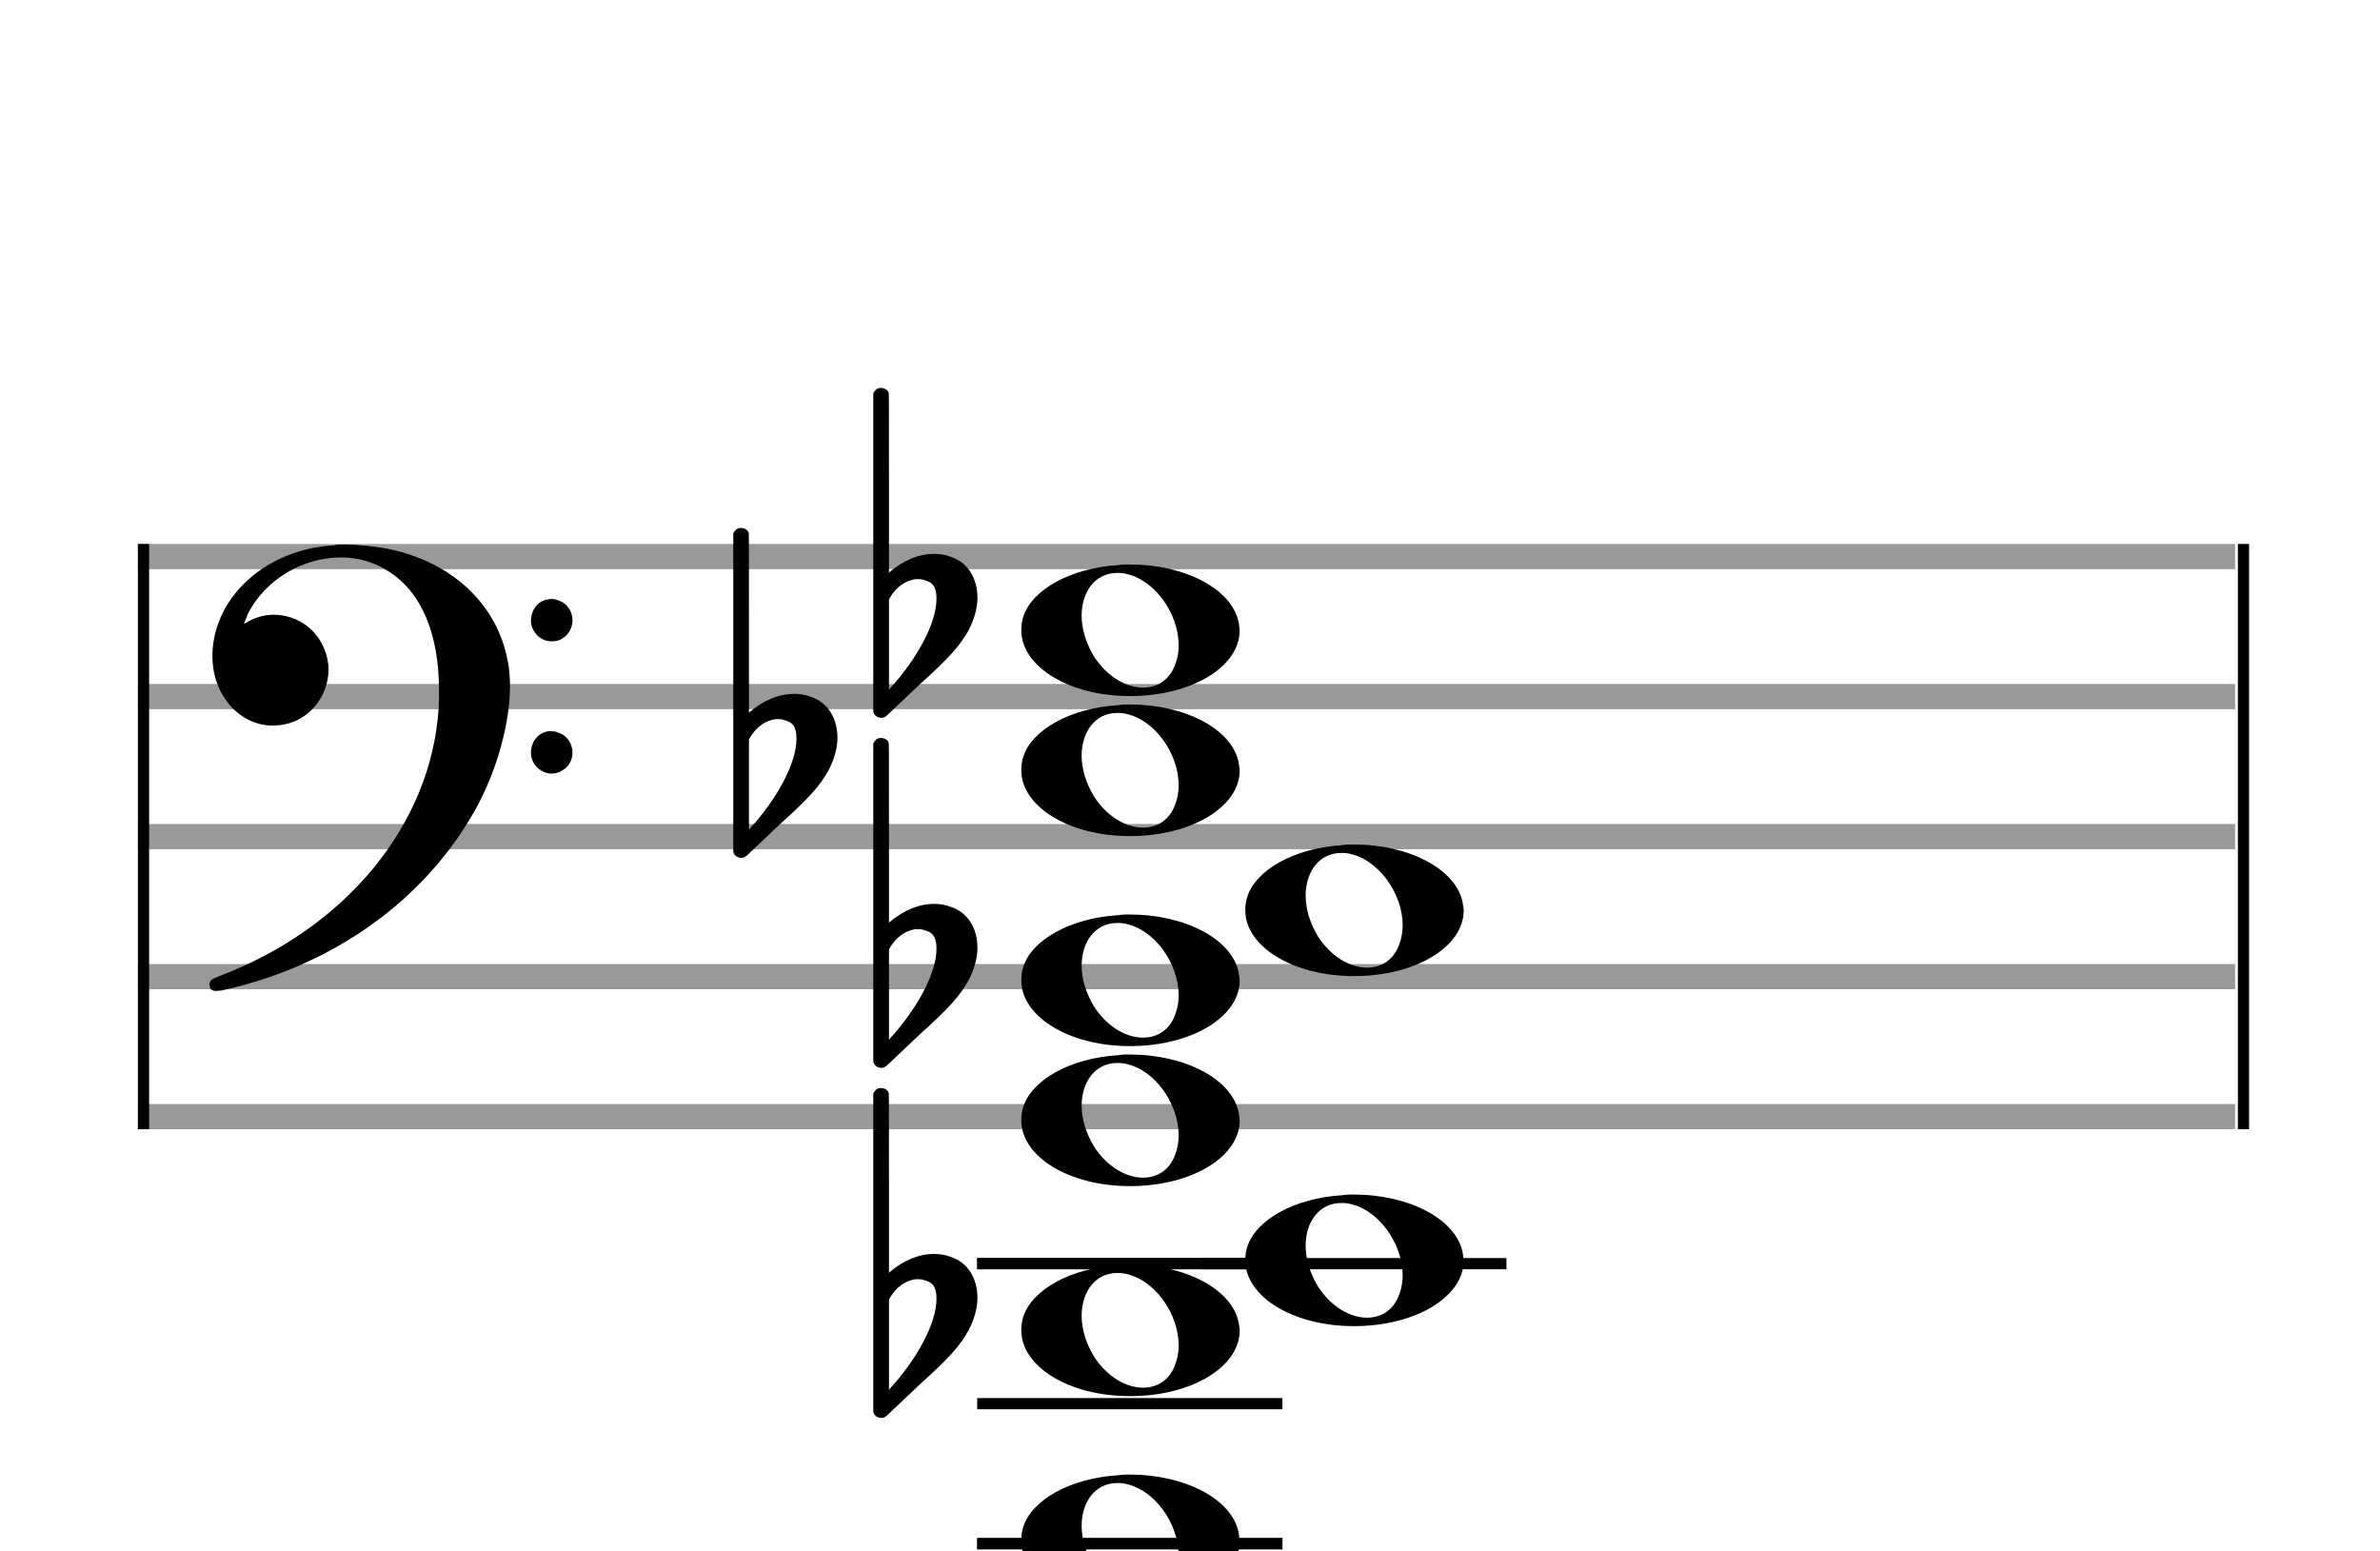
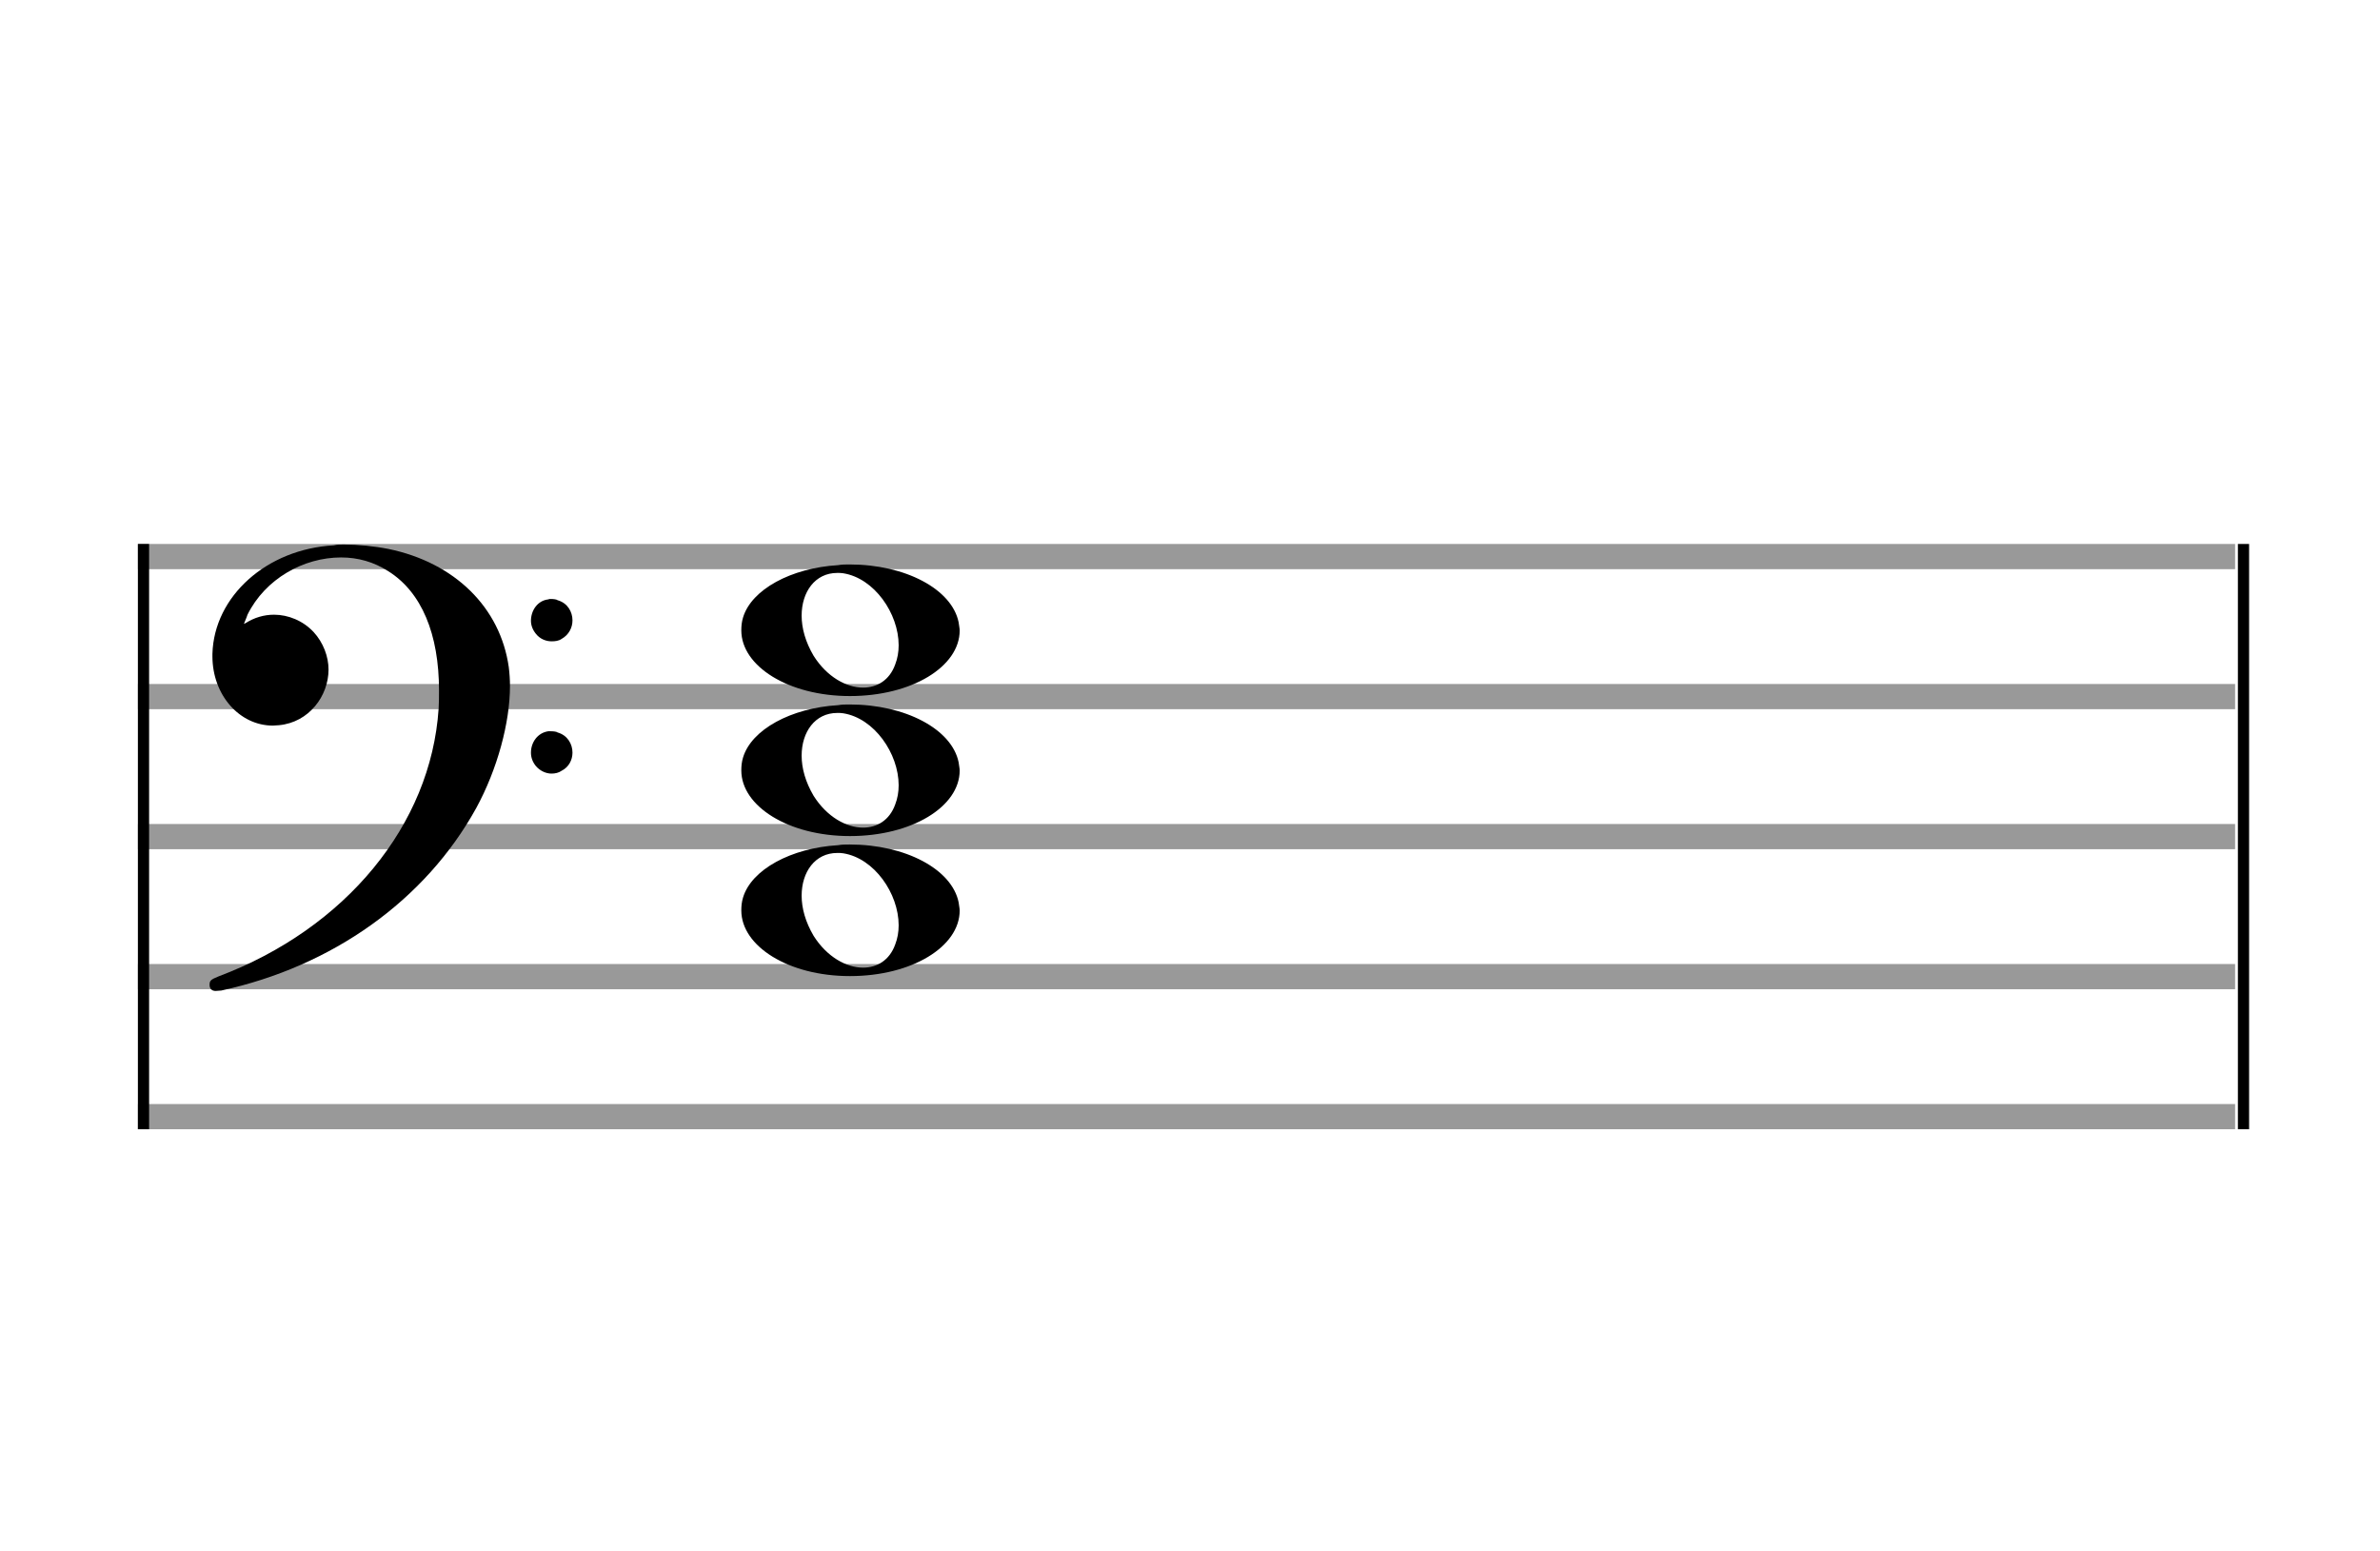
<svg xmlns="http://www.w3.org/2000/svg" version="1.1" id="Layer_1" x="0px" y="0px" width="170px" height="110.769px" viewBox="0 0 170 110.769" enable-background="new 0 0 170 110.769" xml:space="preserve">
  <rect stroke-width="0.3" fill="#999999" stroke="#999999" font-family="Arial" font-size="10pt" font-weight="normal" font-style="normal" x="10" y="39" width="149.5" height="1.5" />
  <rect stroke-width="0.3" fill="#999999" stroke="#999999" font-family="Arial" font-size="10pt" font-weight="normal" font-style="normal" x="10" y="49" width="149.5" height="1.5" />
  <rect stroke-width="0.3" fill="#999999" stroke="#999999" font-family="Arial" font-size="10pt" font-weight="normal" font-style="normal" x="10" y="59" width="149.5" height="1.5" />
  <rect stroke-width="0.3" fill="#999999" stroke="#999999" font-family="Arial" font-size="10pt" font-weight="normal" font-style="normal" x="10" y="69" width="149.5" height="1.5" />
  <rect stroke-width="0.3" fill="#999999" stroke="#999999" font-family="Arial" font-size="10pt" font-weight="normal" font-style="normal" x="10" y="79" width="149.5" height="1.5" />
  <rect stroke-width="0.3" fill="black" stroke="black" font-family="Arial" font-size="10pt" font-weight="normal" font-style="normal" x="10" y="39" width="0.5" height="41.5" />
  <rect stroke-width="0.3" fill="black" stroke="black" font-family="Arial" font-size="10pt" font-weight="normal" font-style="normal" x="160" y="39" width="0.5" height="41.5" />
  <path stroke-width="0.3" fill="black" stroke="none" font-family="Arial" font-size="10pt" font-weight="normal" font-style="normal" x="160" y="39" width="0.5" height="41.5" d="M15 49M23.842 38.949C24.072 38.891,24.302 38.891,24.562 38.891C25.57 38.891,26.75 39.006,27.758 39.208C32.482 40.187,35.736 43.384,36.341 47.646C36.398 48.107,36.427 48.539,36.427 49C36.427 51.592,35.534 54.933,34.008 57.726C30.379 64.293,23.755 69.016,15.806 70.744C15.662 70.744,15.547 70.773,15.403 70.773C15.115 70.773,14.971 70.6,14.971 70.341C14.971 70.053,15.029 69.966,15.605 69.736C24.706 66.309,30.782 58.907,31.33 50.613C31.358 50.181,31.358 49.691,31.358 49.317C31.358 45.285,30.12 42.29,27.73 40.792C26.693 40.13,25.57 39.813,24.36 39.813C21.682 39.813,18.946 41.339,17.678 43.902C17.621 44.104,17.419 44.536,17.419 44.565C17.419 44.565,17.419 44.565,17.419 44.565C17.419 44.565,17.448 44.536,17.534 44.507C18.168 44.104,18.859 43.902,19.579 43.902C20.587 43.902,21.653 44.334,22.402 45.141C23.093 45.89,23.467 46.898,23.467 47.819C23.467 49.691,22.085 51.592,19.925 51.794C19.781 51.794,19.637 51.822,19.493 51.822C17.102 51.822,15.173 49.634,15.173 46.869C15.173 46.811,15.173 46.725,15.173 46.696C15.288 42.578,19.061 39.208,23.842 38.949M39.163 42.808C39.221 42.779,39.25 42.779,39.336 42.779C39.538 42.779,39.768 42.808,39.826 42.866C40.546 43.067,40.891 43.701,40.891 44.306C40.891 44.824,40.632 45.342,40.114 45.63C39.912 45.774,39.653 45.803,39.394 45.803C38.99 45.803,38.558 45.63,38.27 45.256C38.04 44.968,37.925 44.651,37.925 44.334C37.925 43.614,38.386 42.894,39.163 42.808M39.163 52.226C39.221 52.226,39.25 52.226,39.336 52.226C39.538 52.226,39.768 52.254,39.826 52.312C40.546 52.514,40.891 53.147,40.891 53.752C40.891 54.27,40.632 54.789,40.114 55.048C39.912 55.192,39.653 55.25,39.394 55.25C38.99 55.25,38.558 55.048,38.27 54.702C38.04 54.414,37.925 54.098,37.925 53.752C37.925 53.032,38.386 52.341,39.163 52.226" />
-   <rect stroke-width="0.3" fill="black" stroke="black" font-family="Arial" font-size="10pt" font-weight="normal" font-style="normal" x="69.951" y="90" width="21.5" height="0.5" />
-   <rect stroke-width="0.3" fill="black" stroke="black" font-family="Arial" font-size="10pt" font-weight="normal" font-style="normal" x="69.951" y="100" width="21.5" height="0.5" />
-   <rect stroke-width="0.3" fill="black" stroke="black" font-family="Arial" font-size="10pt" font-weight="normal" font-style="normal" x="69.951" y="110" width="21.5" height="0.5" />
  <g class="vf-stavenote">
    <g class="vf-note" pointer-events="bounding-box">
      <g class="vf-notehead" pointer-events="bounding-box">
-         <rect stroke-width="0.3" fill="black" stroke="black" font-family="Arial" font-size="10pt" font-weight="normal" font-style="normal" x="69.951" y="110" width="21.5" height="0.5" />
-         <path stroke-width="0.3" fill="black" stroke="none" font-family="Arial" font-size="10pt" font-weight="normal" font-style="normal" x="69.951" y="110" width="21.5" height="0.5" d="M72.951 110M79.855 105.363C80.133 105.313,80.41 105.313,80.687 105.313C84.669 105.313,87.995 107.077,88.474 109.446C88.499 109.672,88.549 109.874,88.549 110.025C88.549 112.621,85.122 114.712,80.712 114.712C76.302 114.712,72.951 112.57,72.951 110.025C72.951 109.723,72.976 109.42,73.077 109.093C73.681 107.102,76.504 105.565,79.855 105.363M80.233 105.943C80.107 105.918,79.931 105.918,79.805 105.918C78.217 105.918,77.26 107.278,77.26 108.967C77.26 109.874,77.537 110.857,78.117 111.84C79.074 113.352,80.46 114.108,81.645 114.108C82.653 114.108,83.535 113.578,83.938 112.47C84.114 112.016,84.19 111.562,84.19 111.084C84.19 108.816,82.451 106.296,80.233 105.943" />
+         <path stroke-width="0.3" fill="black" stroke="none" font-family="Arial" font-size="10pt" font-weight="normal" font-style="normal" x="160" y="39" width="0.5" height="41.5" d="M52.951 65M59.855 60.363C60.133 60.313,60.41 60.313,60.687 60.313C64.669 60.313,67.995 62.077,68.474 64.446C68.499 64.672,68.549 64.874,68.549 65.025C68.549 67.621,65.122 69.712,60.712 69.712C56.302 69.712,52.951 67.57,52.951 65.025C52.951 64.723,52.976 64.42,53.077 64.093C53.681 62.102,56.504 60.565,59.855 60.363M60.233 60.943C60.107 60.918,59.931 60.918,59.805 60.918C58.217 60.918,57.26 62.278,57.26 63.967C57.26 64.874,57.537 65.857,58.117 66.84C59.074 68.352,60.46 69.108,61.645 69.108C62.653 69.108,63.535 68.578,63.938 67.47C64.114 67.016,64.19 66.562,64.19 66.084C64.19 63.816,62.451 61.296,60.233 60.943" />
      </g>
      <g class="vf-notehead" pointer-events="bounding-box">
-         <rect stroke-width="0.3" fill="black" stroke="black" font-family="Arial" font-size="10pt" font-weight="normal" font-style="normal" x="69.951" y="90" width="21.5" height="0.5" />
-         <path stroke-width="0.3" fill="black" stroke="none" font-family="Arial" font-size="10pt" font-weight="normal" font-style="normal" x="69.951" y="90" width="21.5" height="0.5" d="M72.951 95M79.855 90.363C80.133 90.313,80.41 90.313,80.687 90.313C84.669 90.313,87.995 92.077,88.474 94.446C88.499 94.672,88.549 94.874,88.549 95.025C88.549 97.621,85.122 99.712,80.712 99.712C76.302 99.712,72.951 97.57,72.951 95.025C72.951 94.723,72.976 94.42,73.077 94.093C73.681 92.102,76.504 90.565,79.855 90.363M80.233 90.943C80.107 90.918,79.931 90.918,79.805 90.918C78.217 90.918,77.26 92.278,77.26 93.967C77.26 94.874,77.537 95.857,78.117 96.84C79.074 98.352,80.46 99.108,81.645 99.108C82.653 99.108,83.535 98.578,83.938 97.47C84.114 97.016,84.19 96.562,84.19 96.084C84.19 93.816,82.451 91.296,80.233 90.943" />
+         <path stroke-width="0.3" fill="black" stroke="none" font-family="Arial" font-size="10pt" font-weight="normal" font-style="normal" x="160" y="39" width="0.5" height="41.5" d="M52.951 55M59.855 50.363C60.133 50.313,60.41 50.313,60.687 50.313C64.669 50.313,67.995 52.077,68.474 54.446C68.499 54.672,68.549 54.874,68.549 55.025C68.549 57.621,65.122 59.712,60.712 59.712C56.302 59.712,52.951 57.57,52.951 55.025C52.951 54.723,52.976 54.42,53.077 54.093C53.681 52.102,56.504 50.565,59.855 50.363M60.233 50.943C60.107 50.918,59.931 50.918,59.805 50.918C58.217 50.918,57.26 52.278,57.26 53.967C57.26 54.874,57.537 55.857,58.117 56.84C59.074 58.352,60.46 59.108,61.645 59.108C62.653 59.108,63.535 58.578,63.938 57.47C64.114 57.016,64.19 56.562,64.19 56.084C64.19 53.816,62.451 51.296,60.233 50.943" />
      </g>
      <g class="vf-notehead" pointer-events="bounding-box">
-         <rect stroke-width="0.3" fill="black" stroke="black" font-family="Arial" font-size="10pt" font-weight="normal" font-style="normal" x="85.951" y="90" width="21.5" height="0.5" />
-         <path stroke-width="0.3" fill="black" stroke="none" font-family="Arial" font-size="10pt" font-weight="normal" font-style="normal" x="85.951" y="90" width="21.5" height="0.5" d="M88.951 90M95.855 85.363C96.133 85.313,96.41 85.313,96.687 85.313C100.669 85.313,103.995 87.077,104.474 89.446C104.499 89.672,104.549 89.874,104.549 90.025C104.549 92.621,101.122 94.712,96.712 94.712C92.302 94.712,88.951 92.57,88.951 90.025C88.951 89.723,88.976 89.42,89.077 89.093C89.681 87.102,92.504 85.565,95.855 85.363M96.233 85.943C96.107 85.918,95.931 85.918,95.805 85.918C94.217 85.918,93.26 87.278,93.26 88.967C93.26 89.874,93.537 90.857,94.117 91.84C95.074 93.352,96.46 94.108,97.645 94.108C98.653 94.108,99.535 93.578,99.938 92.47C100.114 92.016,100.19 91.562,100.19 91.084C100.19 88.816,98.451 86.296,96.233 85.943" />
-       </g>
-       <g class="vf-notehead" pointer-events="bounding-box">
-         <path stroke-width="0.3" fill="black" stroke="none" font-family="Arial" font-size="10pt" font-weight="normal" font-style="normal" x="85.951" y="90" width="21.5" height="0.5" d="M72.951 80M79.855 75.363C80.133 75.313,80.41 75.313,80.687 75.313C84.669 75.313,87.995 77.077,88.474 79.446C88.499 79.672,88.549 79.874,88.549 80.025C88.549 82.621,85.122 84.712,80.712 84.712C76.302 84.712,72.951 82.57,72.951 80.025C72.951 79.723,72.976 79.42,73.077 79.093C73.681 77.102,76.504 75.565,79.855 75.363M80.233 75.943C80.107 75.918,79.931 75.918,79.805 75.918C78.217 75.918,77.26 77.278,77.26 78.967C77.26 79.874,77.537 80.857,78.117 81.84C79.074 83.352,80.46 84.108,81.645 84.108C82.653 84.108,83.535 83.578,83.938 82.47C84.114 82.016,84.19 81.562,84.19 81.084C84.19 78.816,82.451 76.296,80.233 75.943" />
-       </g>
-       <g class="vf-notehead" pointer-events="bounding-box">
-         <path stroke-width="0.3" fill="black" stroke="none" font-family="Arial" font-size="10pt" font-weight="normal" font-style="normal" x="85.951" y="90" width="21.5" height="0.5" d="M72.951 70M79.855 65.363C80.133 65.313,80.41 65.313,80.687 65.313C84.669 65.313,87.995 67.077,88.474 69.446C88.499 69.672,88.549 69.874,88.549 70.025C88.549 72.621,85.122 74.712,80.712 74.712C76.302 74.712,72.951 72.57,72.951 70.025C72.951 69.723,72.976 69.42,73.077 69.093C73.681 67.102,76.504 65.565,79.855 65.363M80.233 65.943C80.107 65.918,79.931 65.918,79.805 65.918C78.217 65.918,77.26 67.278,77.26 68.967C77.26 69.874,77.537 70.857,78.117 71.84C79.074 73.352,80.46 74.108,81.645 74.108C82.653 74.108,83.535 73.578,83.938 72.47C84.114 72.016,84.19 71.562,84.19 71.084C84.19 68.816,82.451 66.296,80.233 65.943" />
-       </g>
-       <g class="vf-notehead" pointer-events="bounding-box">
-         <path stroke-width="0.3" fill="black" stroke="none" font-family="Arial" font-size="10pt" font-weight="normal" font-style="normal" x="85.951" y="90" width="21.5" height="0.5" d="M88.951 65M95.855 60.363C96.133 60.313,96.41 60.313,96.687 60.313C100.669 60.313,103.995 62.077,104.474 64.446C104.499 64.672,104.549 64.874,104.549 65.025C104.549 67.621,101.122 69.712,96.712 69.712C92.302 69.712,88.951 67.57,88.951 65.025C88.951 64.723,88.976 64.42,89.077 64.093C89.681 62.102,92.504 60.565,95.855 60.363M96.233 60.943C96.107 60.918,95.931 60.918,95.805 60.918C94.217 60.918,93.26 62.278,93.26 63.967C93.26 64.874,93.537 65.857,94.117 66.84C95.074 68.352,96.46 69.108,97.645 69.108C98.653 69.108,99.535 68.578,99.938 67.47C100.114 67.016,100.19 66.562,100.19 66.084C100.19 63.816,98.451 61.296,96.233 60.943" />
-       </g>
-       <g class="vf-notehead" pointer-events="bounding-box">
-         <path stroke-width="0.3" fill="black" stroke="none" font-family="Arial" font-size="10pt" font-weight="normal" font-style="normal" x="85.951" y="90" width="21.5" height="0.5" d="M72.951 55M79.855 50.363C80.133 50.313,80.41 50.313,80.687 50.313C84.669 50.313,87.995 52.077,88.474 54.446C88.499 54.672,88.549 54.874,88.549 55.025C88.549 57.621,85.122 59.712,80.712 59.712C76.302 59.712,72.951 57.57,72.951 55.025C72.951 54.723,72.976 54.42,73.077 54.093C73.681 52.102,76.504 50.565,79.855 50.363M80.233 50.943C80.107 50.918,79.931 50.918,79.805 50.918C78.217 50.918,77.26 52.278,77.26 53.967C77.26 54.874,77.537 55.857,78.117 56.84C79.074 58.352,80.46 59.108,81.645 59.108C82.653 59.108,83.535 58.578,83.938 57.47C84.114 57.016,84.19 56.562,84.19 56.084C84.19 53.816,82.451 51.296,80.233 50.943" />
-       </g>
-       <g class="vf-notehead" pointer-events="bounding-box">
-         <path stroke-width="0.3" fill="black" stroke="none" font-family="Arial" font-size="10pt" font-weight="normal" font-style="normal" x="85.951" y="90" width="21.5" height="0.5" d="M72.951 45M79.855 40.363C80.133 40.313,80.41 40.313,80.687 40.313C84.669 40.313,87.995 42.077,88.474 44.446C88.499 44.672,88.549 44.874,88.549 45.025C88.549 47.621,85.122 49.712,80.712 49.712C76.302 49.712,72.951 47.57,72.951 45.025C72.951 44.723,72.976 44.42,73.077 44.093C73.681 42.102,76.504 40.565,79.855 40.363M80.233 40.943C80.107 40.918,79.931 40.918,79.805 40.918C78.217 40.918,77.26 42.278,77.26 43.967C77.26 44.874,77.537 45.857,78.117 46.84C79.074 48.352,80.46 49.108,81.645 49.108C82.653 49.108,83.535 48.578,83.938 47.47C84.114 47.016,84.19 46.562,84.19 46.084C84.19 43.816,82.451 41.296,80.233 40.943" />
+         <path stroke-width="0.3" fill="black" stroke="none" font-family="Arial" font-size="10pt" font-weight="normal" font-style="normal" x="160" y="39" width="0.5" height="41.5" d="M52.951 45M59.855 40.363C60.133 40.313,60.41 40.313,60.687 40.313C64.669 40.313,67.995 42.077,68.474 44.446C68.499 44.672,68.549 44.874,68.549 45.025C68.549 47.621,65.122 49.712,60.712 49.712C56.302 49.712,52.951 47.57,52.951 45.025C52.951 44.723,52.976 44.42,53.077 44.093C53.681 42.102,56.504 40.565,59.855 40.363M60.233 40.943C60.107 40.918,59.931 40.918,59.805 40.918C58.217 40.918,57.26 42.278,57.26 43.967C57.26 44.874,57.537 45.857,58.117 46.84C59.074 48.352,60.46 49.108,61.645 49.108C62.653 49.108,63.535 48.578,63.938 47.47C64.114 47.016,64.19 46.562,64.19 46.084C64.19 43.816,62.451 41.296,60.233 40.943" />
      </g>
    </g>
-     <g class="vf-modifiers">
-       <path stroke-width="0.3" fill="black" stroke="none" font-family="Arial" font-size="10pt" font-weight="normal" font-style="normal" x="85.951" y="90" width="21.5" height="0.5" d="M62.951 95M62.732 77.736C62.786 77.708,62.841 77.708,62.923 77.708C63.169 77.708,63.388 77.818,63.47 78.037C63.498 78.146,63.498 78.146,63.498 84.521L63.498 90.951L63.525 90.869C64.565 89.993,65.659 89.555,66.699 89.555C67.109 89.555,67.52 89.61,67.93 89.774C69.161 90.185,69.818 91.334,69.818 92.702C69.818 93.413,69.599 94.207,69.189 95C68.587 96.094,67.821 96.97,65.687 98.885L63.58 100.882C63.197 101.265,63.115 101.265,62.951 101.265C62.704 101.265,62.485 101.129,62.403 100.91L62.376 100.8L62.376 89.501L62.376 78.146L62.403 78.037C62.485 77.927,62.595 77.763,62.732 77.736M65.96 91.416C65.851 91.361,65.687 91.361,65.577 91.361C65.495 91.361,65.44 91.361,65.386 91.361C64.674 91.471,64.045 91.908,63.607 92.62L63.498 92.811L63.498 96.012L63.498 99.268L63.58 99.159C65.577 96.97,66.89 94.453,66.89 92.784L66.89 92.729C66.89 91.908,66.617 91.553,65.96 91.416" />
-       <path stroke-width="0.3" fill="black" stroke="none" font-family="Arial" font-size="10pt" font-weight="normal" font-style="normal" x="85.951" y="90" width="21.5" height="0.5" d="M62.951 70M62.732 52.736C62.786 52.708,62.841 52.708,62.923 52.708C63.169 52.708,63.388 52.818,63.47 53.037C63.498 53.146,63.498 53.146,63.498 59.521L63.498 65.951L63.525 65.869C64.565 64.993,65.659 64.555,66.699 64.555C67.109 64.555,67.52 64.61,67.93 64.774C69.161 65.185,69.818 66.334,69.818 67.702C69.818 68.413,69.599 69.207,69.189 70C68.587 71.094,67.821 71.97,65.687 73.885L63.58 75.882C63.197 76.265,63.115 76.265,62.951 76.265C62.704 76.265,62.485 76.129,62.403 75.91L62.376 75.8L62.376 64.501L62.376 53.146L62.403 53.037C62.485 52.927,62.595 52.763,62.732 52.736M65.96 66.416C65.851 66.361,65.687 66.361,65.577 66.361C65.495 66.361,65.44 66.361,65.386 66.361C64.674 66.471,64.045 66.908,63.607 67.62L63.498 67.811L63.498 71.012L63.498 74.268L63.58 74.159C65.577 71.97,66.89 69.453,66.89 67.784L66.89 67.729C66.89 66.908,66.617 66.553,65.96 66.416" />
-       <path stroke-width="0.3" fill="black" stroke="none" font-family="Arial" font-size="10pt" font-weight="normal" font-style="normal" x="85.951" y="90" width="21.5" height="0.5" d="M52.951 55M52.732 37.736C52.786 37.708,52.841 37.708,52.923 37.708C53.169 37.708,53.388 37.818,53.47 38.037C53.498 38.146,53.498 38.146,53.498 44.521L53.498 50.951L53.525 50.869C54.565 49.993,55.659 49.555,56.699 49.555C57.109 49.555,57.52 49.61,57.93 49.774C59.161 50.185,59.818 51.334,59.818 52.702C59.818 53.413,59.599 54.207,59.189 55C58.587 56.094,57.821 56.97,55.687 58.885L53.58 60.882C53.197 61.265,53.115 61.265,52.951 61.265C52.704 61.265,52.485 61.129,52.403 60.91L52.376 60.8L52.376 49.501L52.376 38.146L52.403 38.037C52.485 37.927,52.595 37.763,52.732 37.736M55.96 51.416C55.851 51.361,55.687 51.361,55.577 51.361C55.495 51.361,55.44 51.361,55.386 51.361C54.674 51.471,54.045 51.908,53.607 52.62L53.498 52.811L53.498 56.012L53.498 59.268L53.58 59.159C55.577 56.97,56.89 54.453,56.89 52.784L56.89 52.729C56.89 51.908,56.617 51.553,55.96 51.416" />
-       <path stroke-width="0.3" fill="black" stroke="none" font-family="Arial" font-size="10pt" font-weight="normal" font-style="normal" x="85.951" y="90" width="21.5" height="0.5" d="M62.951 45M62.732 27.736C62.786 27.708,62.841 27.708,62.923 27.708C63.169 27.708,63.388 27.818,63.47 28.037C63.498 28.146,63.498 28.146,63.498 34.521L63.498 40.951L63.525 40.869C64.565 39.993,65.659 39.555,66.699 39.555C67.109 39.555,67.52 39.61,67.93 39.774C69.161 40.185,69.818 41.334,69.818 42.702C69.818 43.413,69.599 44.207,69.189 45C68.587 46.094,67.821 46.97,65.687 48.885L63.58 50.882C63.197 51.265,63.115 51.265,62.951 51.265C62.704 51.265,62.485 51.129,62.403 50.91L62.376 50.8L62.376 39.501L62.376 28.146L62.403 28.037C62.485 27.927,62.595 27.763,62.732 27.736M65.96 41.416C65.851 41.361,65.687 41.361,65.577 41.361C65.495 41.361,65.44 41.361,65.386 41.361C64.674 41.471,64.045 41.908,63.607 42.62L63.498 42.811L63.498 46.012L63.498 49.268L63.58 49.159C65.577 46.97,66.89 44.453,66.89 42.784L66.89 42.729C66.89 41.908,66.617 41.553,65.96 41.416" />
-     </g>
+     <g class="vf-modifiers" />
  </g>
</svg>
